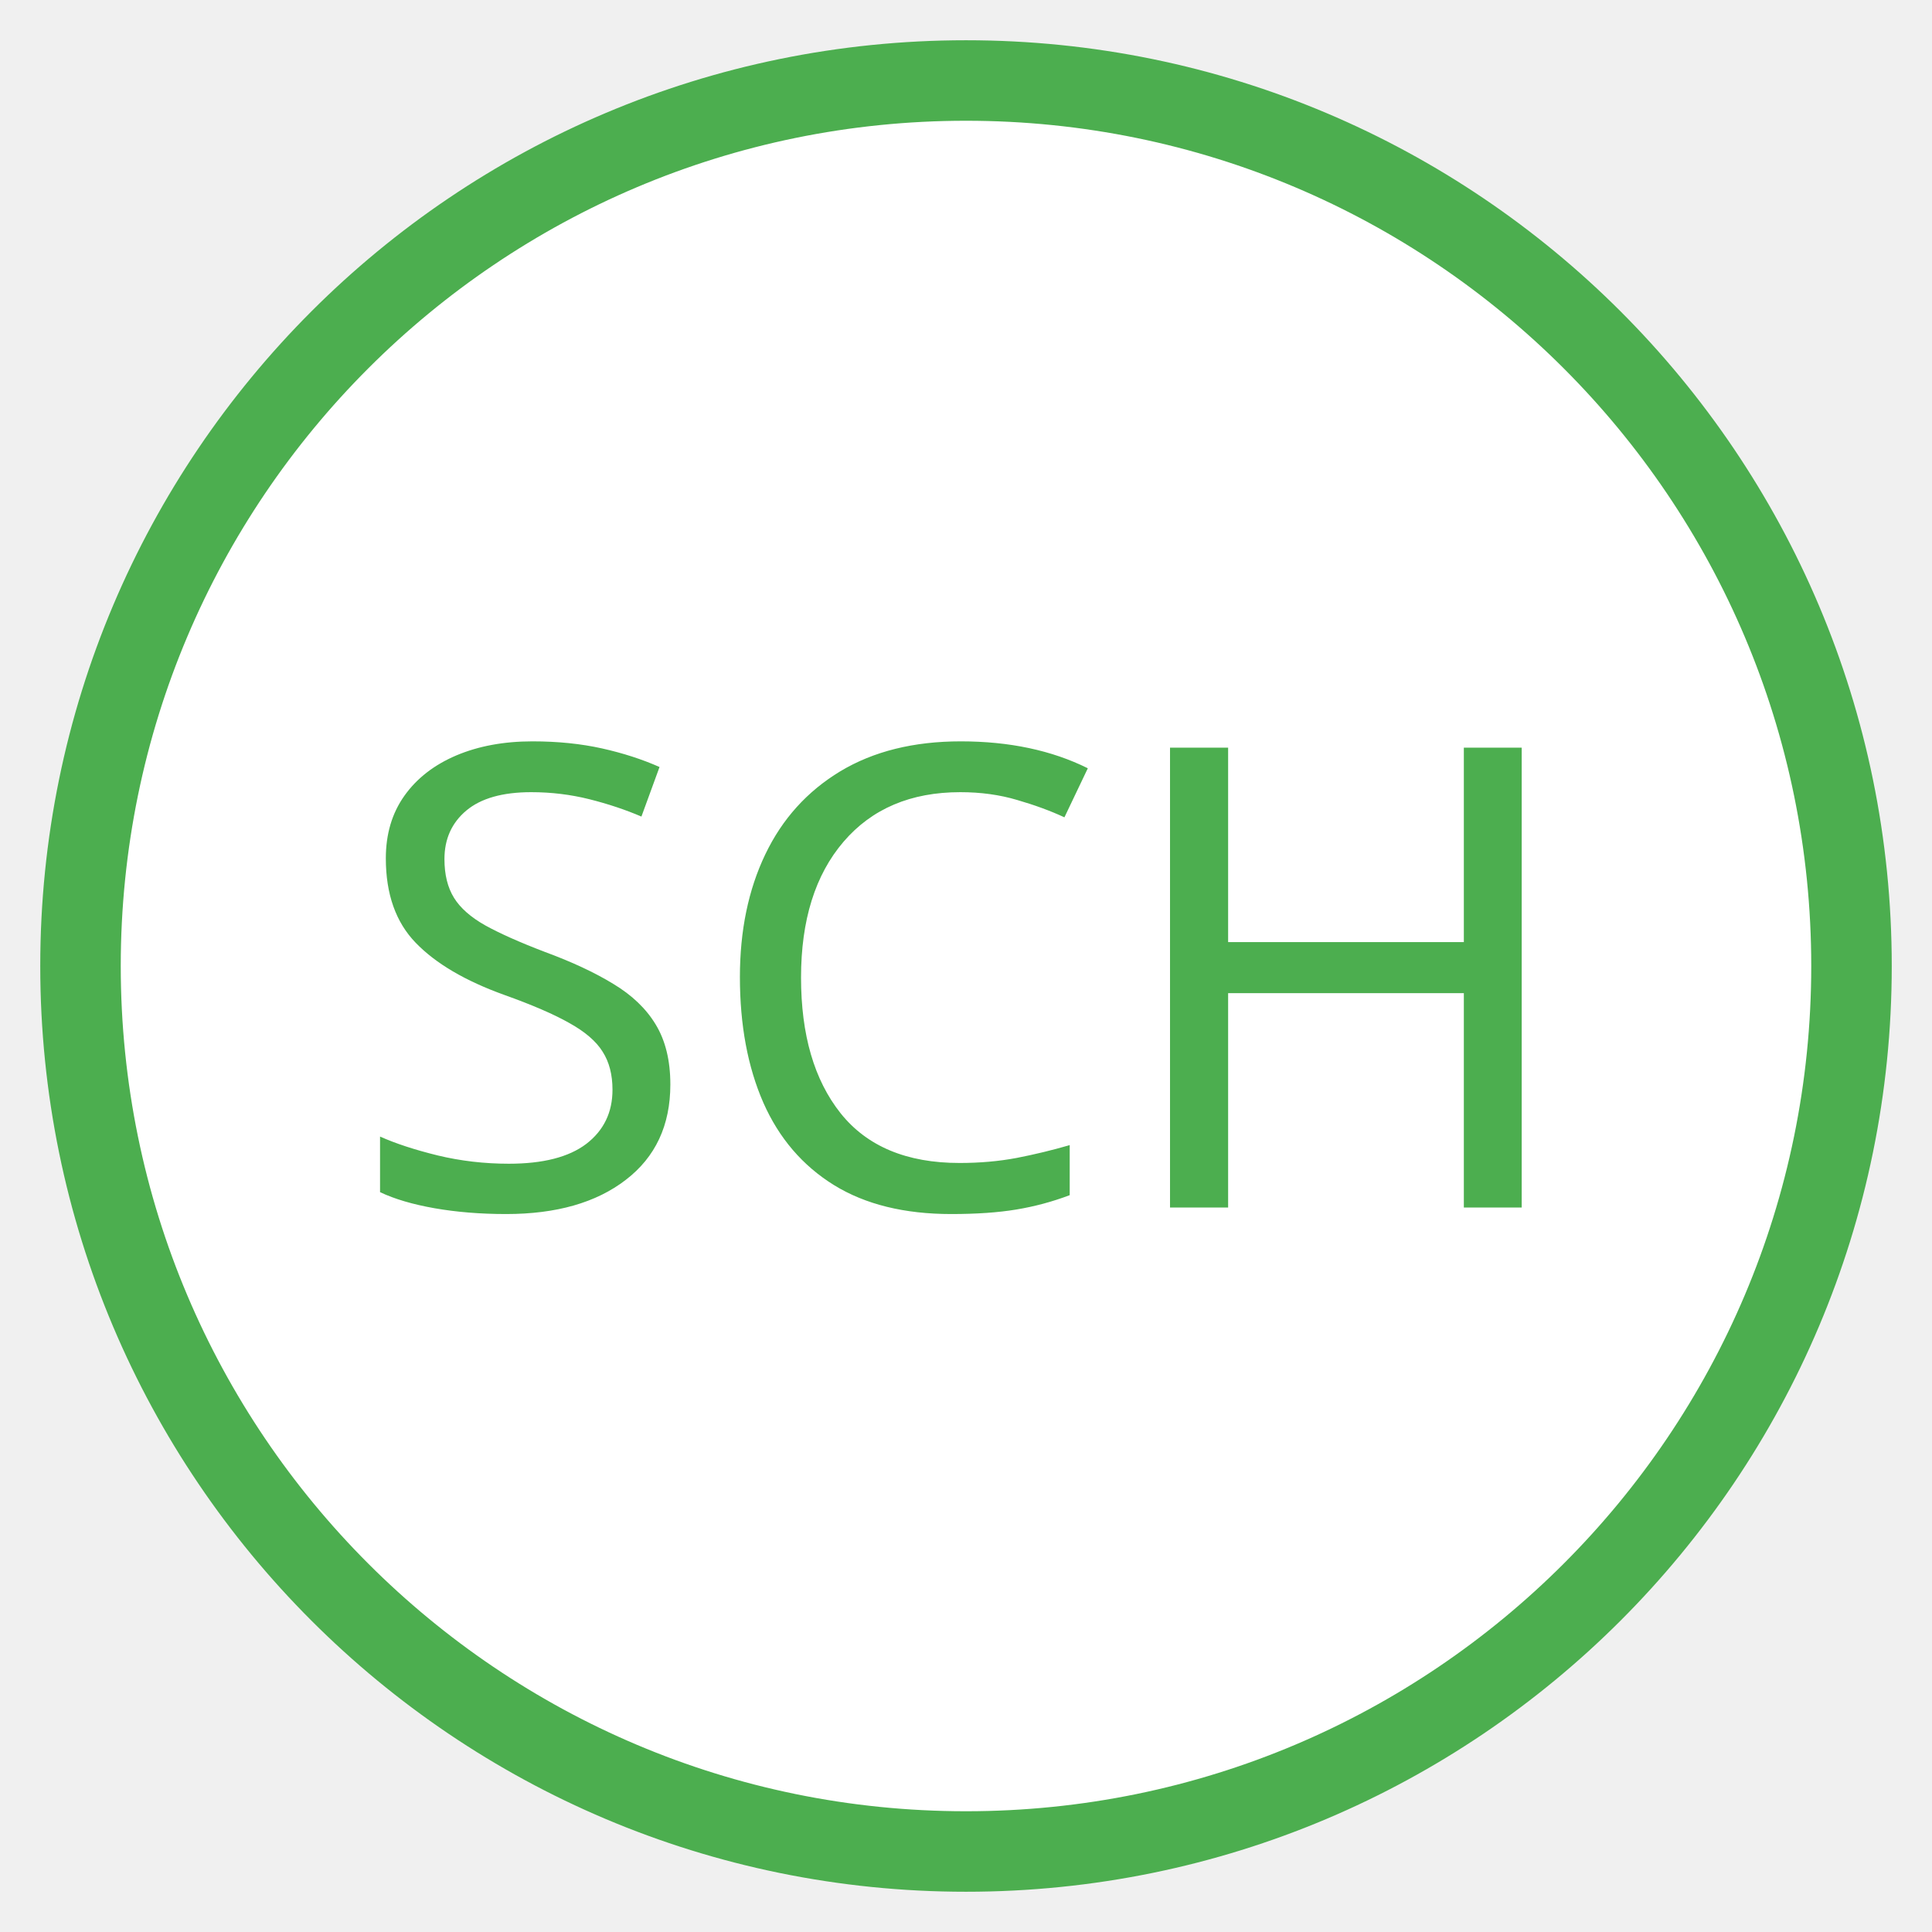
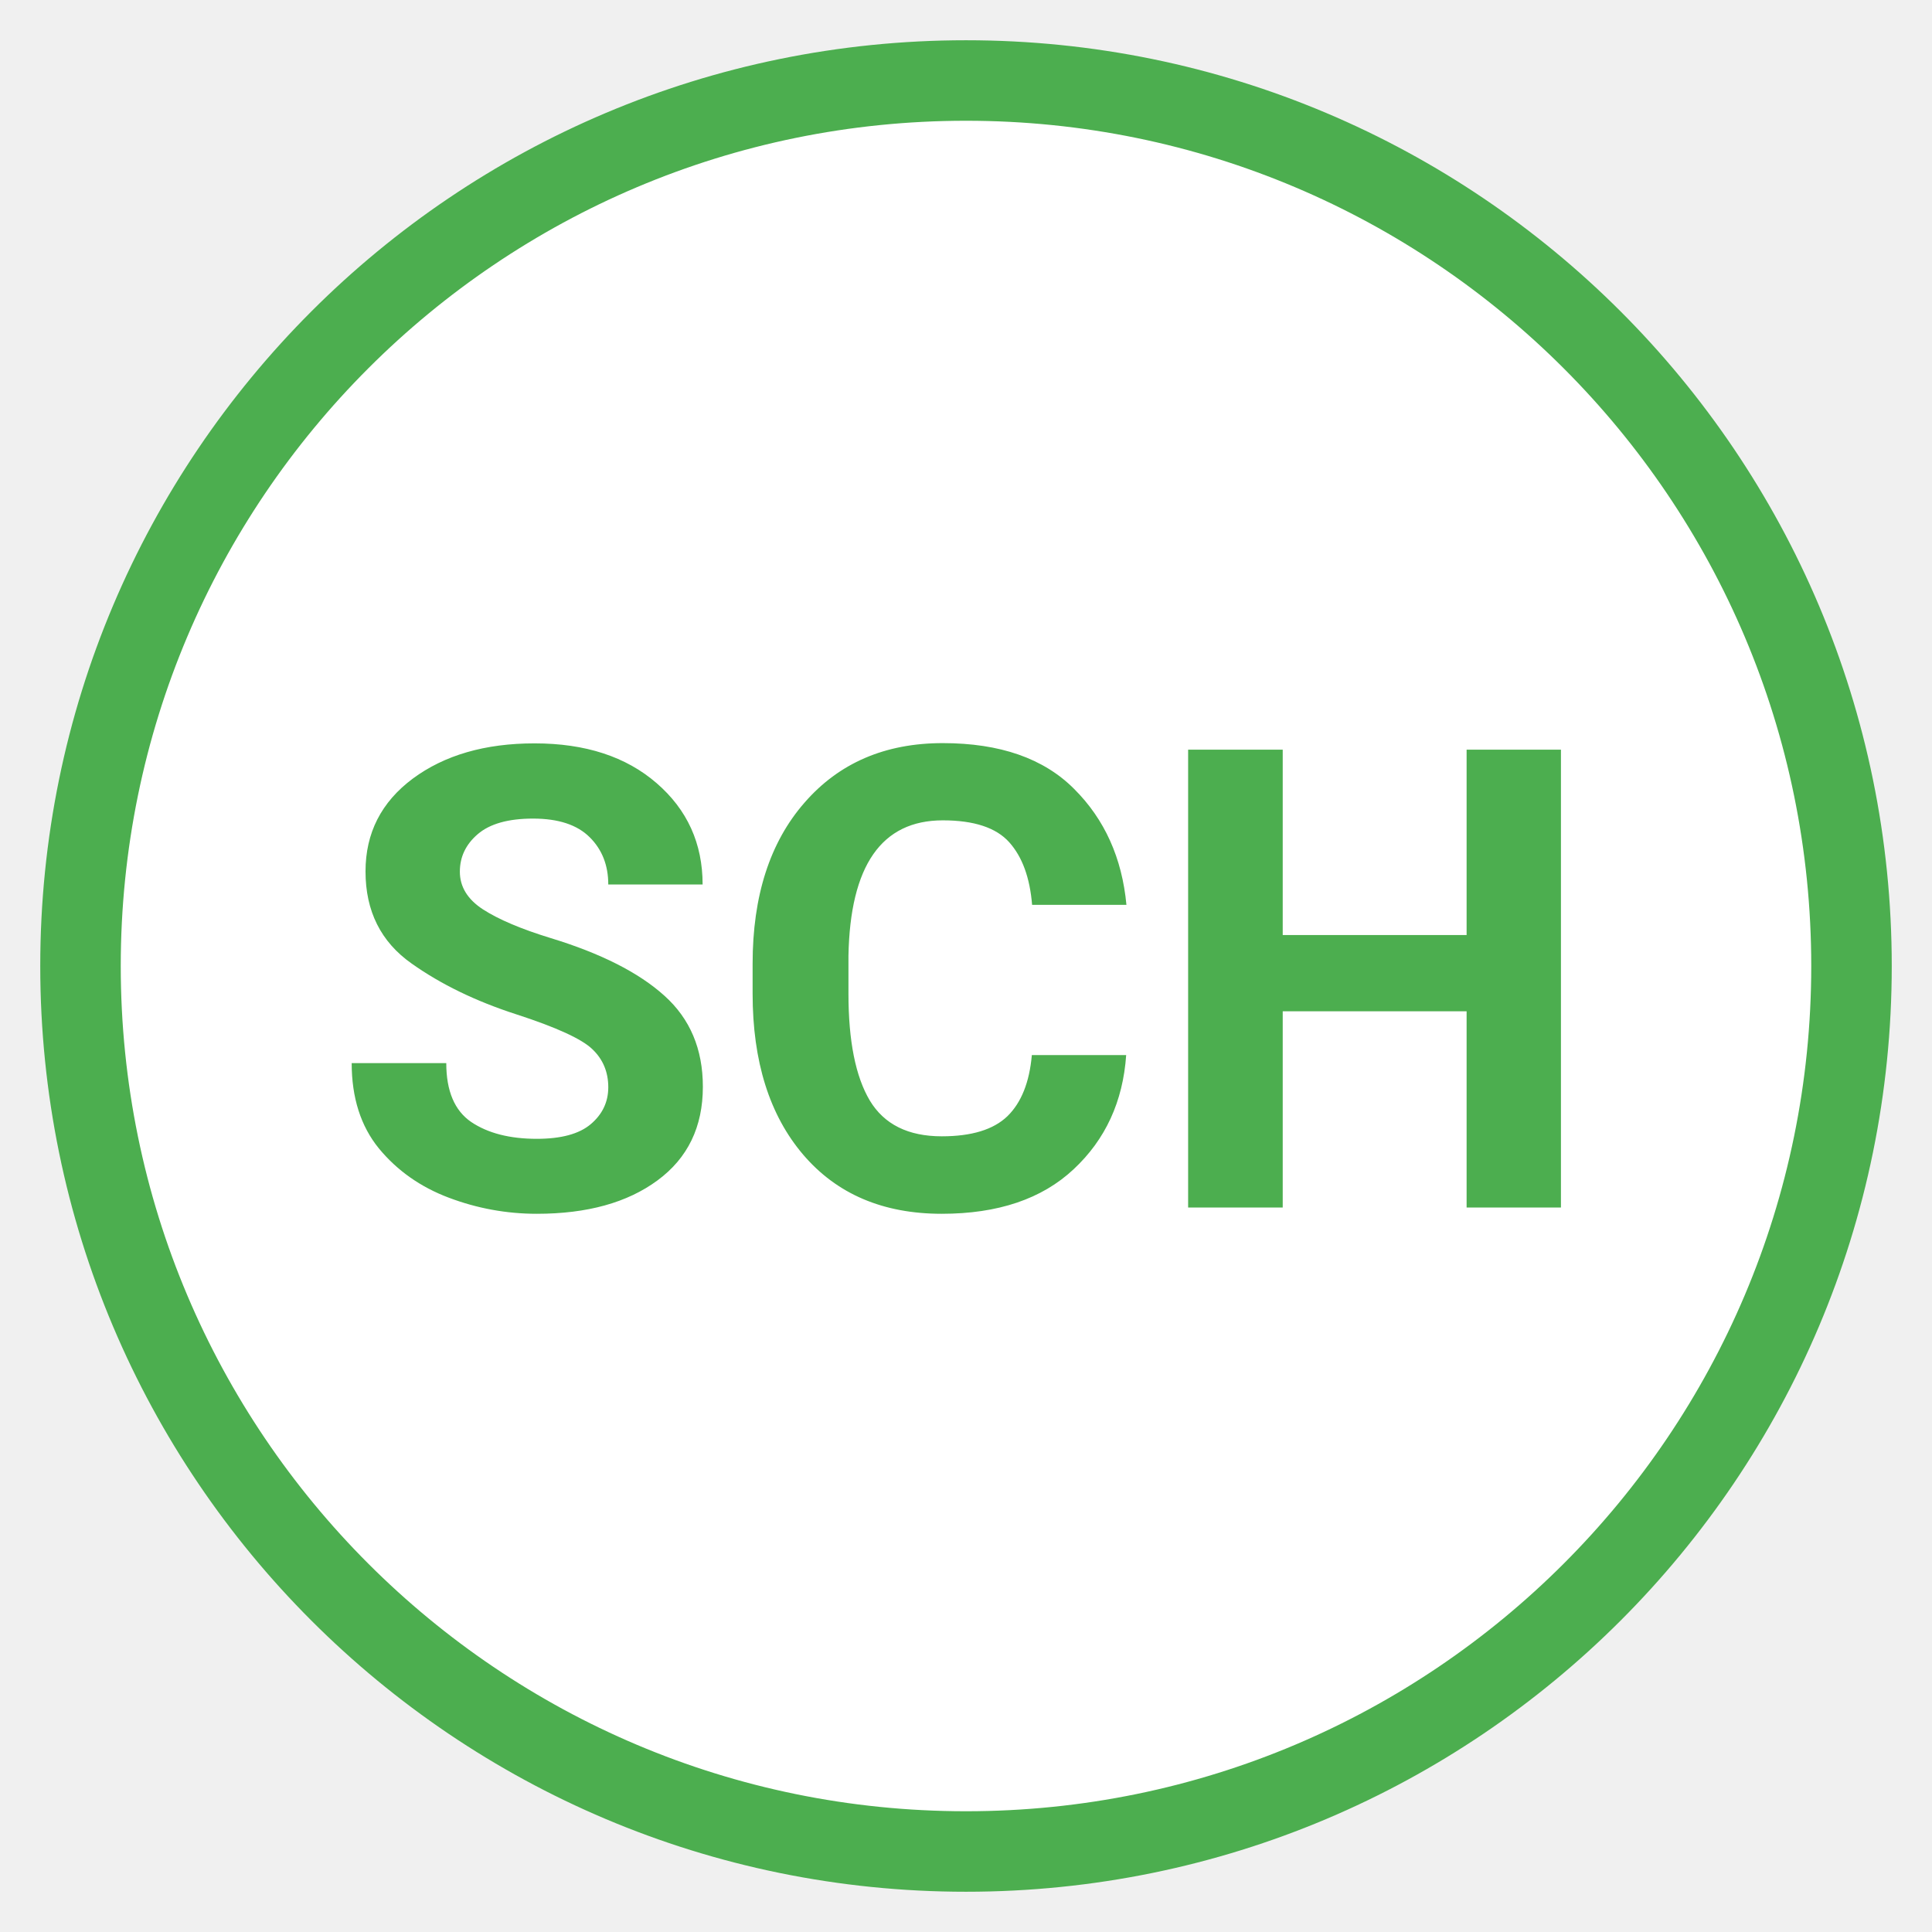
<svg xmlns="http://www.w3.org/2000/svg" width="120" height="120" viewBox="0 0 120 120" fill="none">
  <circle cx="60" cy="60" r="55" stroke="#4cae4f" stroke-width="5" fill="white" />
-   <text x="60" y="75" text-anchor="middle" font-family="sans-serif" font-size="40" fill="#4cae4f">SCH</text>
+   <text x="60" y="75" text-anchor="middle" font-family="Roboto, sans-serif" font-size="40" font-weight="bold" fill="#4cae4f">SCH</text>
</svg>
